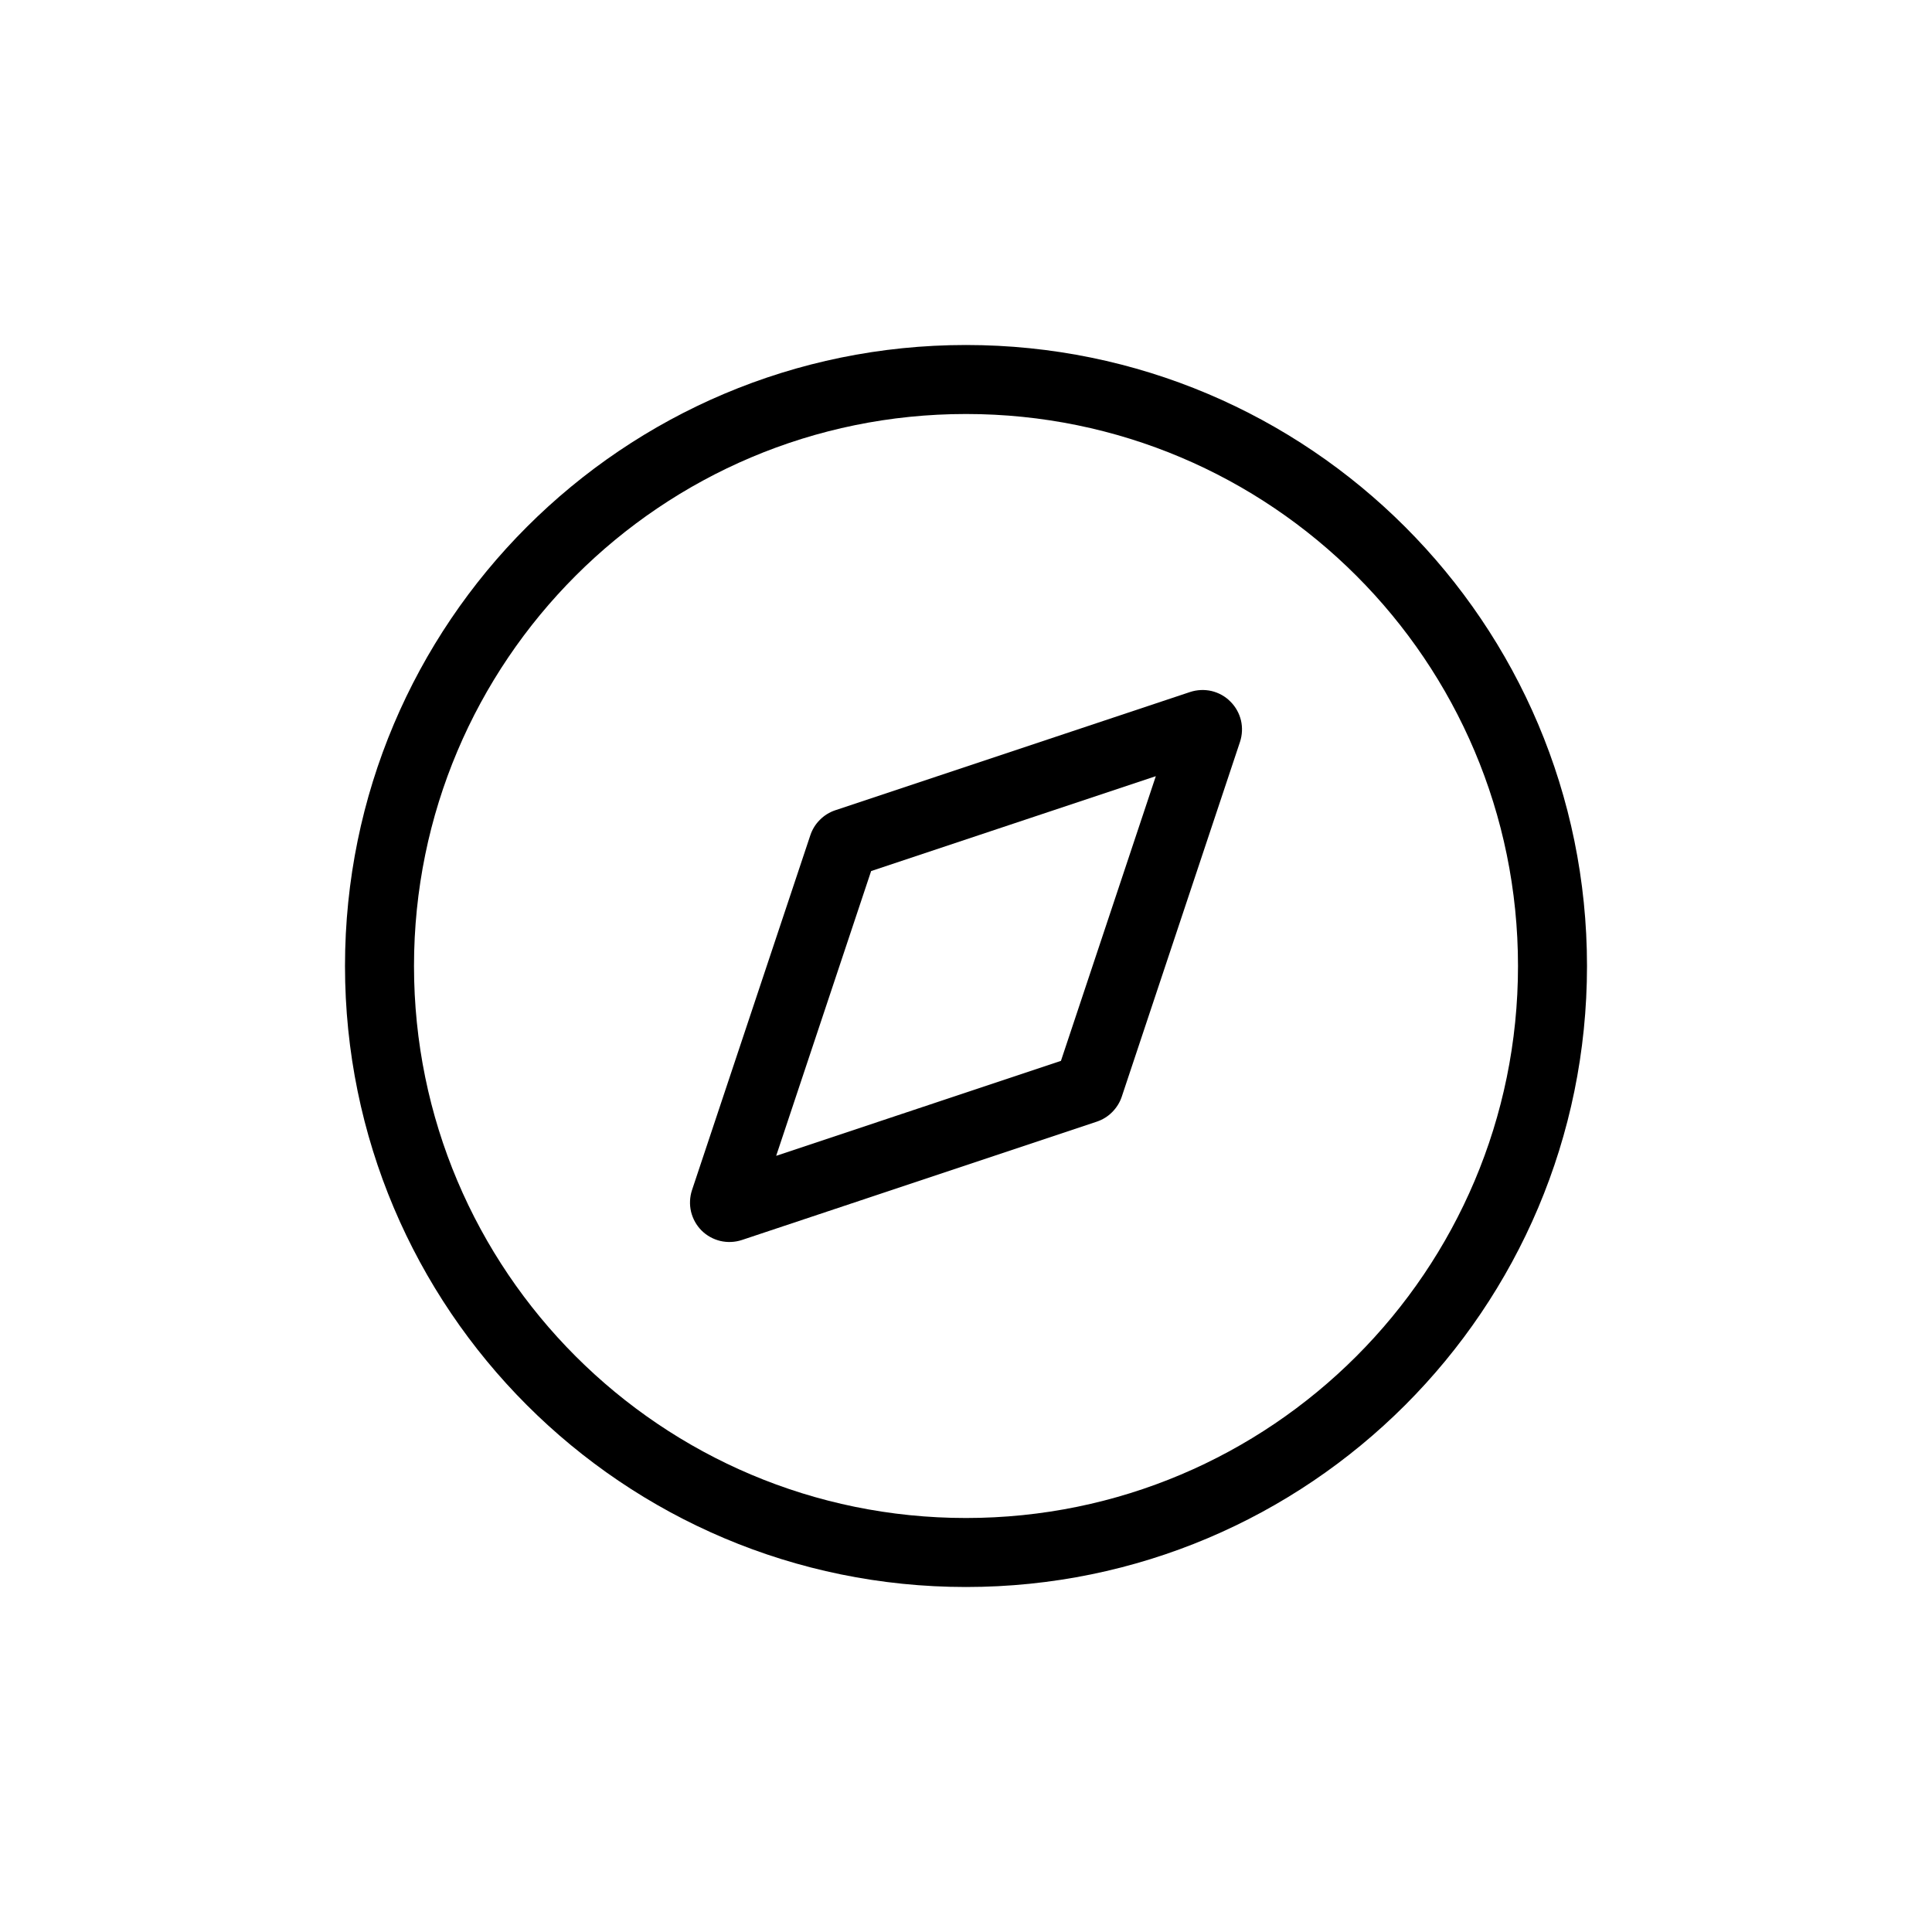
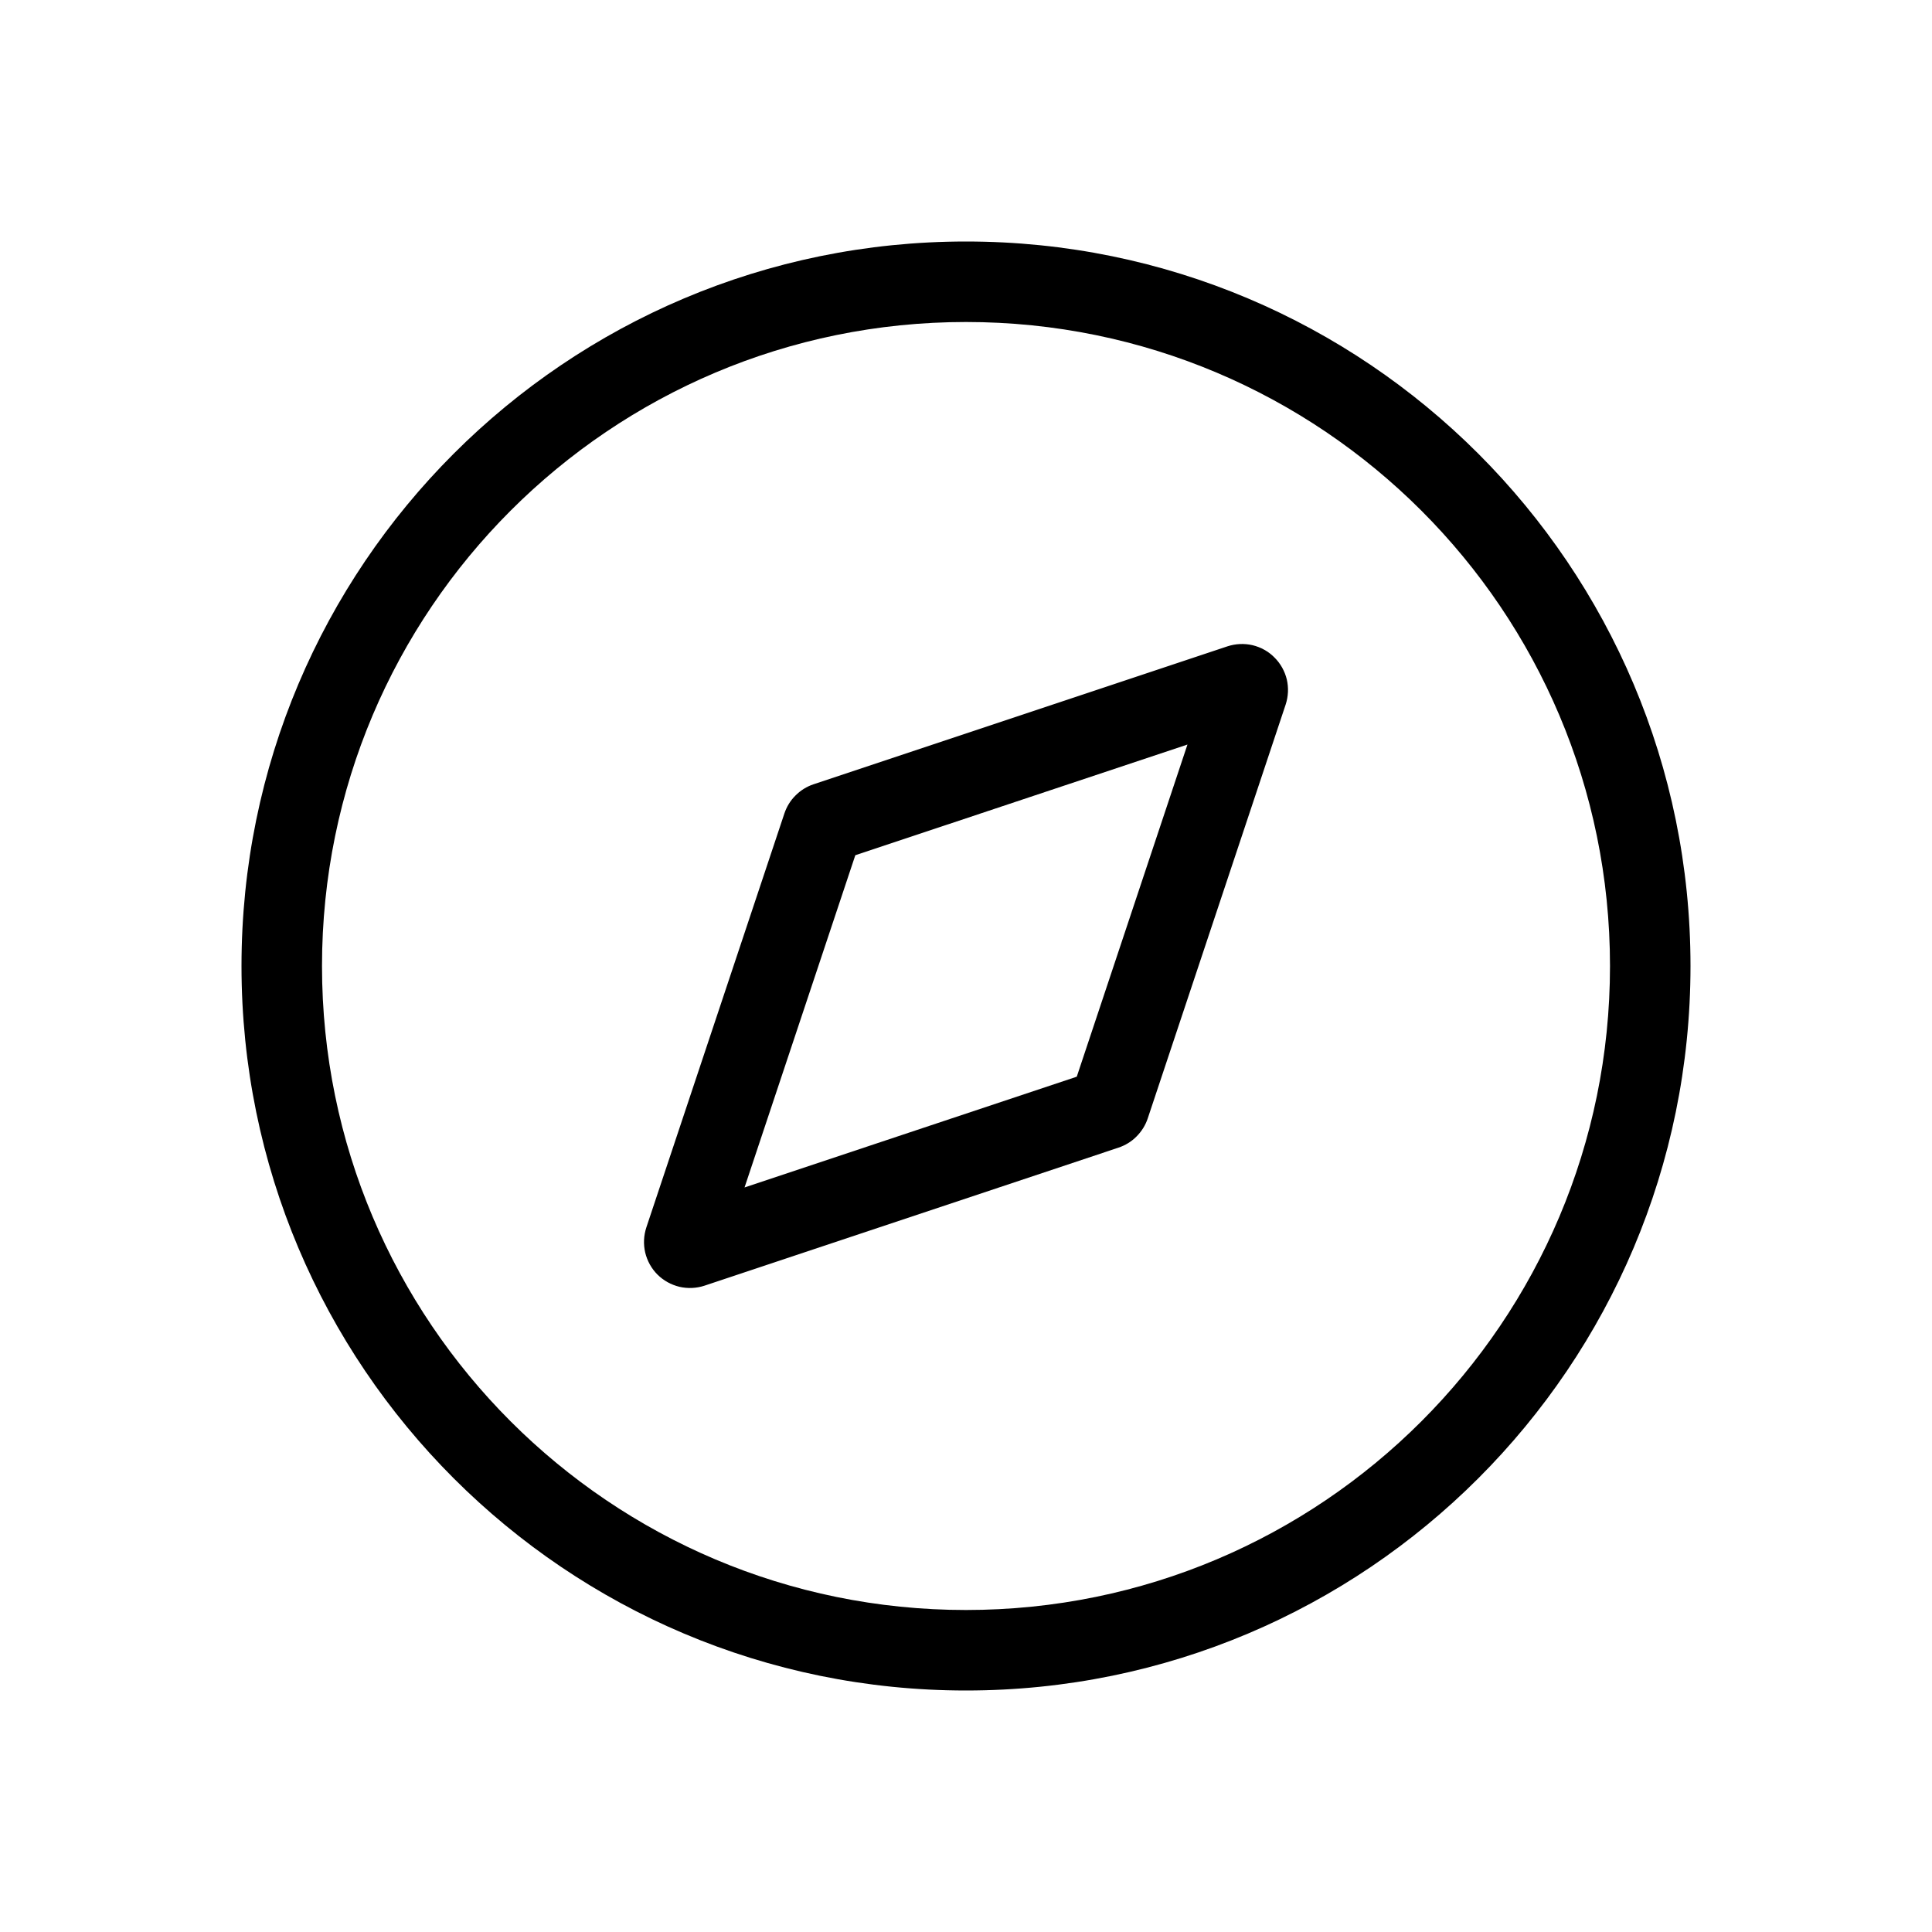
- <svg xmlns="http://www.w3.org/2000/svg" id="icon-exploration" viewBox="0 0 28 28" fill="currentColor">
+ <svg xmlns="http://www.w3.org/2000/svg" id="icon-exploration" viewBox="2 2 24 24" fill="currentColor">
  <path fill-rule="evenodd" clip-rule="evenodd" d="M14 22C18.418 22 22 18.418 22 14C22 9.582 18.418 6 14 6C9.582 6 6 9.582 6 14C6 18.418 9.582 22 14 22ZM14 23C18.971 23 23 18.971 23 14C23 9.029 18.971 5 14 5C9.029 5 5 9.029 5 14C5 18.971 9.029 23 14 23Z" />
  <path fill-rule="evenodd" clip-rule="evenodd" d="M10.752 17.971L15.895 16.256C15.979 16.228 16.056 16.181 16.118 16.118C16.181 16.055 16.229 15.979 16.257 15.895L17.971 10.752C18.004 10.651 18.009 10.543 17.985 10.44C17.96 10.337 17.907 10.242 17.832 10.168C17.758 10.092 17.663 10.04 17.56 10.015C17.457 9.991 17.349 9.996 17.248 10.029L12.105 11.743C12.021 11.771 11.944 11.819 11.882 11.882C11.819 11.944 11.772 12.021 11.744 12.105L10.029 17.248C9.996 17.349 9.991 17.456 10.015 17.56C10.04 17.663 10.092 17.758 10.167 17.833C10.242 17.908 10.337 17.96 10.44 17.985C10.543 18.009 10.652 18.004 10.752 17.971ZM16.751 11.249L12.625 12.624L11.249 16.751L15.376 15.375L16.751 11.249ZM10.436 17.022C10.436 17.022 10.436 17.022 10.436 17.022L10.436 17.022Z" />
</svg>
